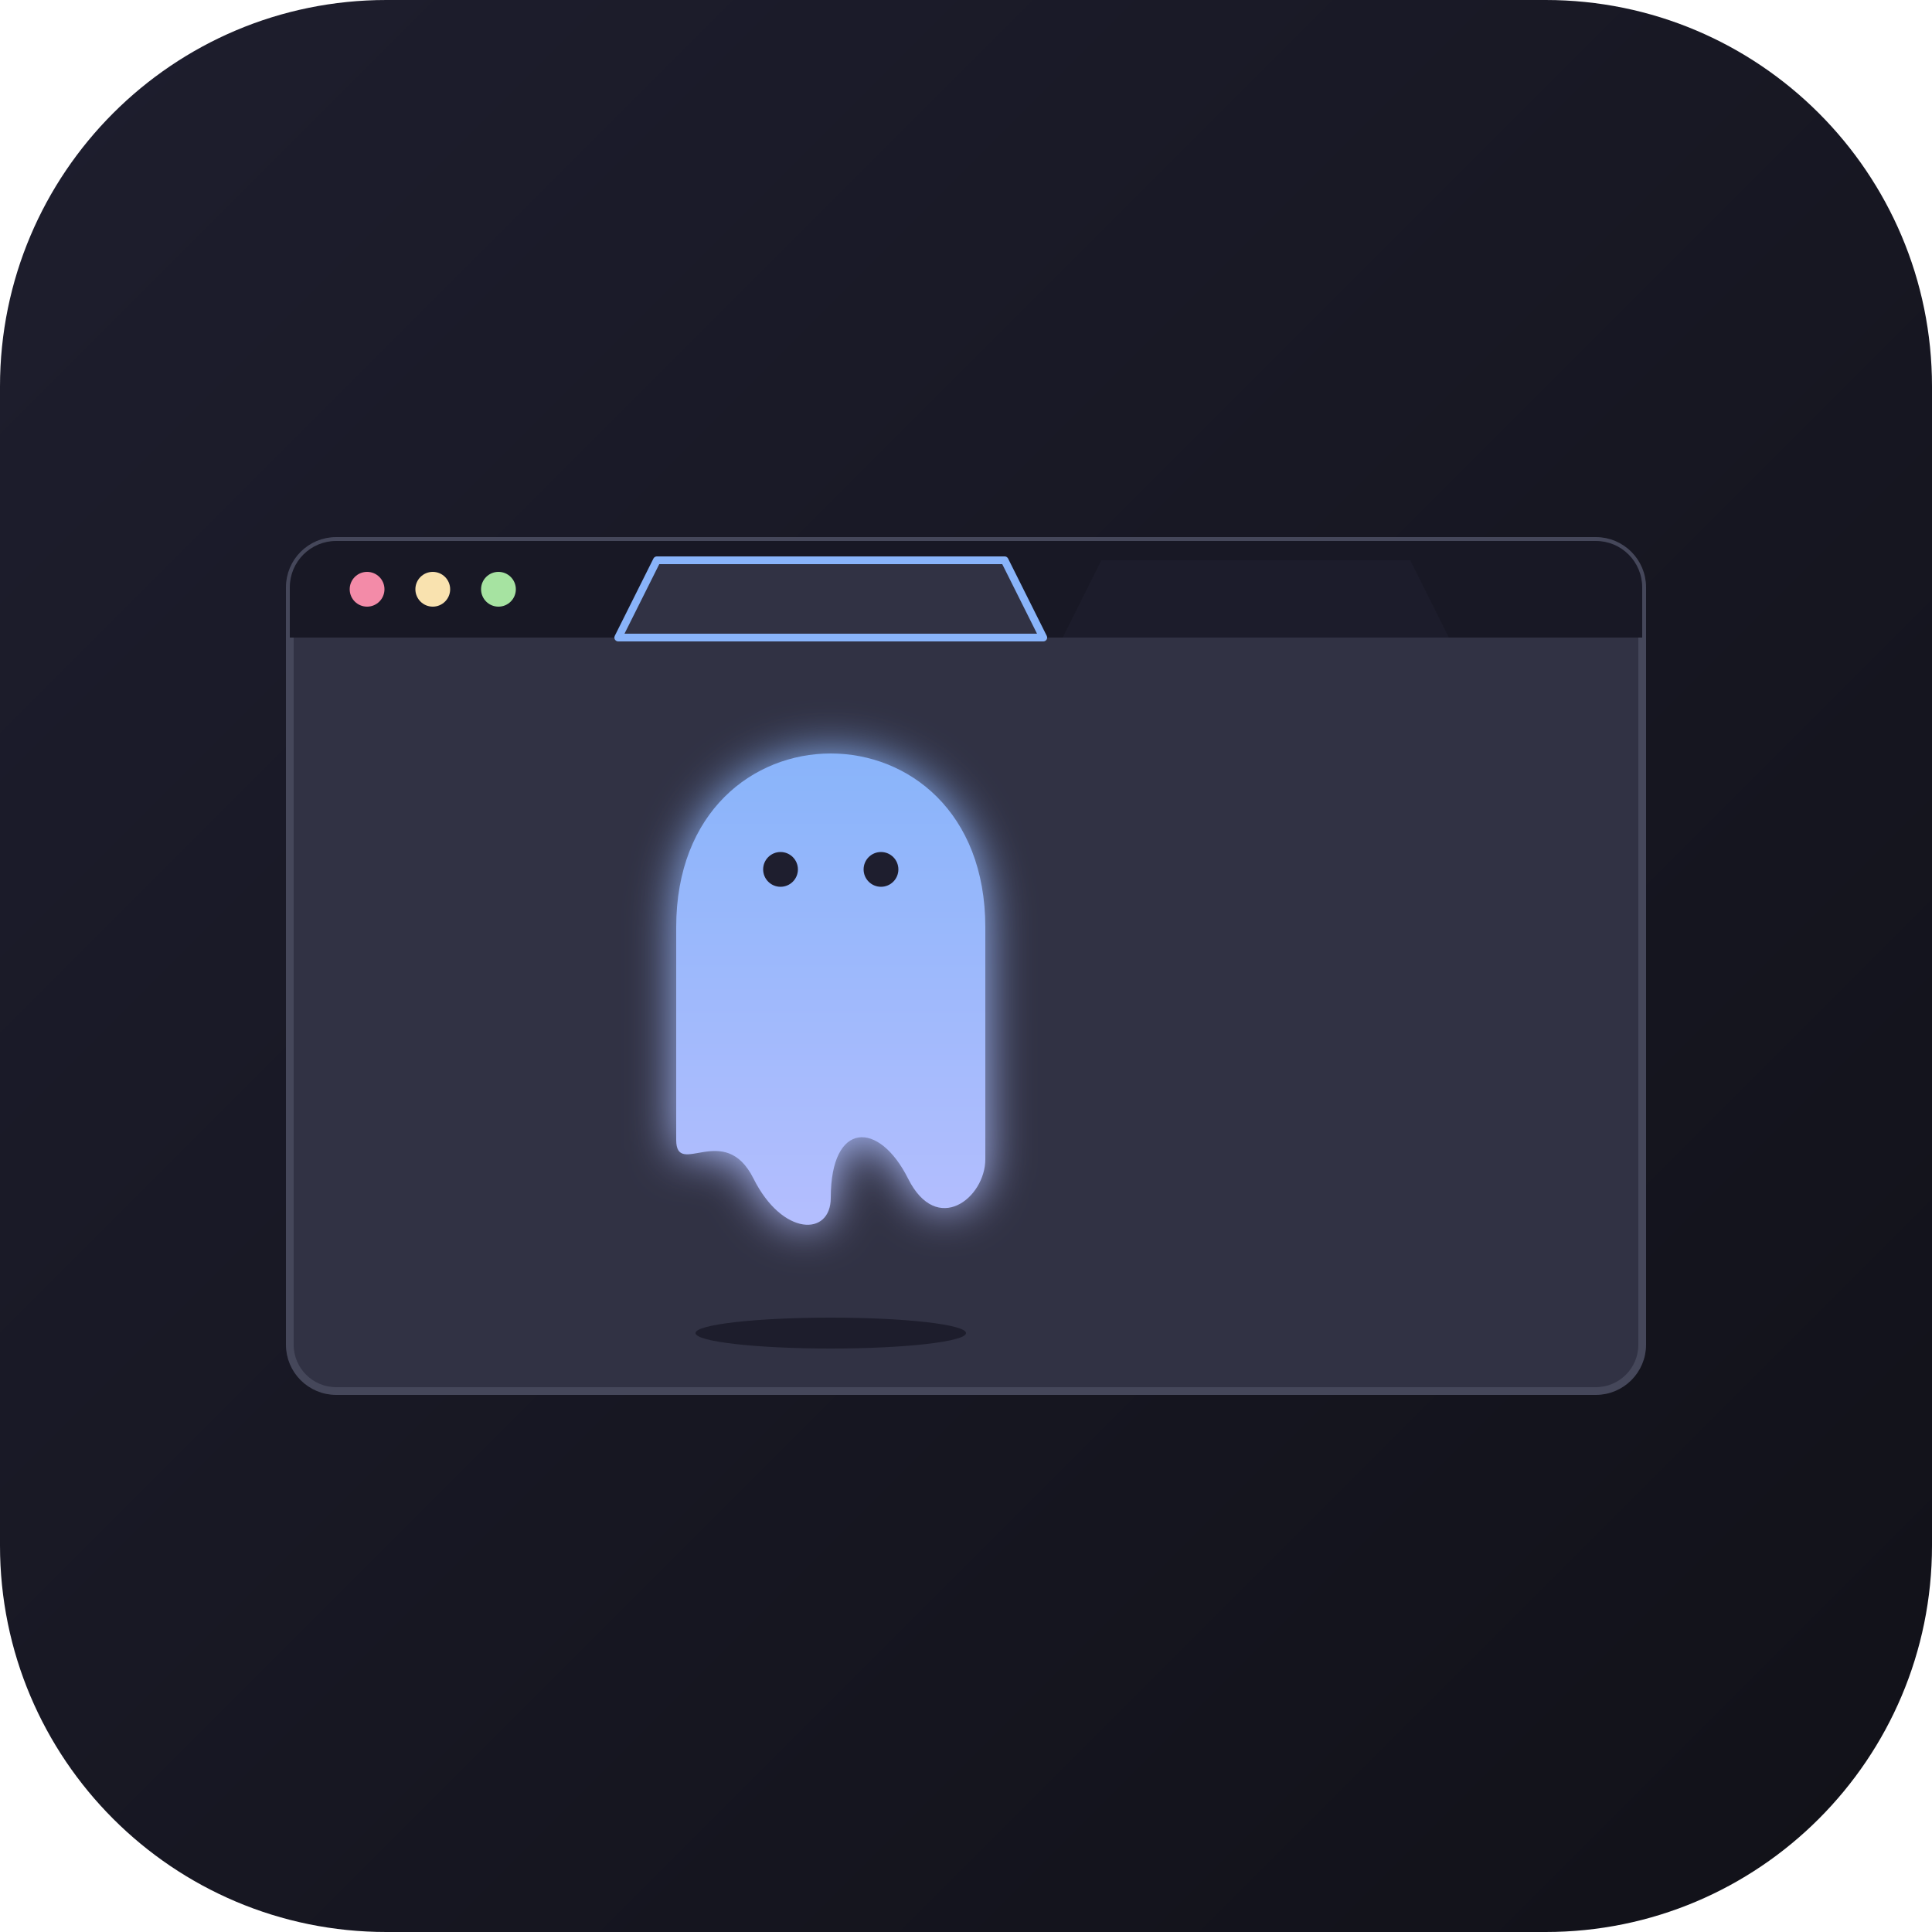
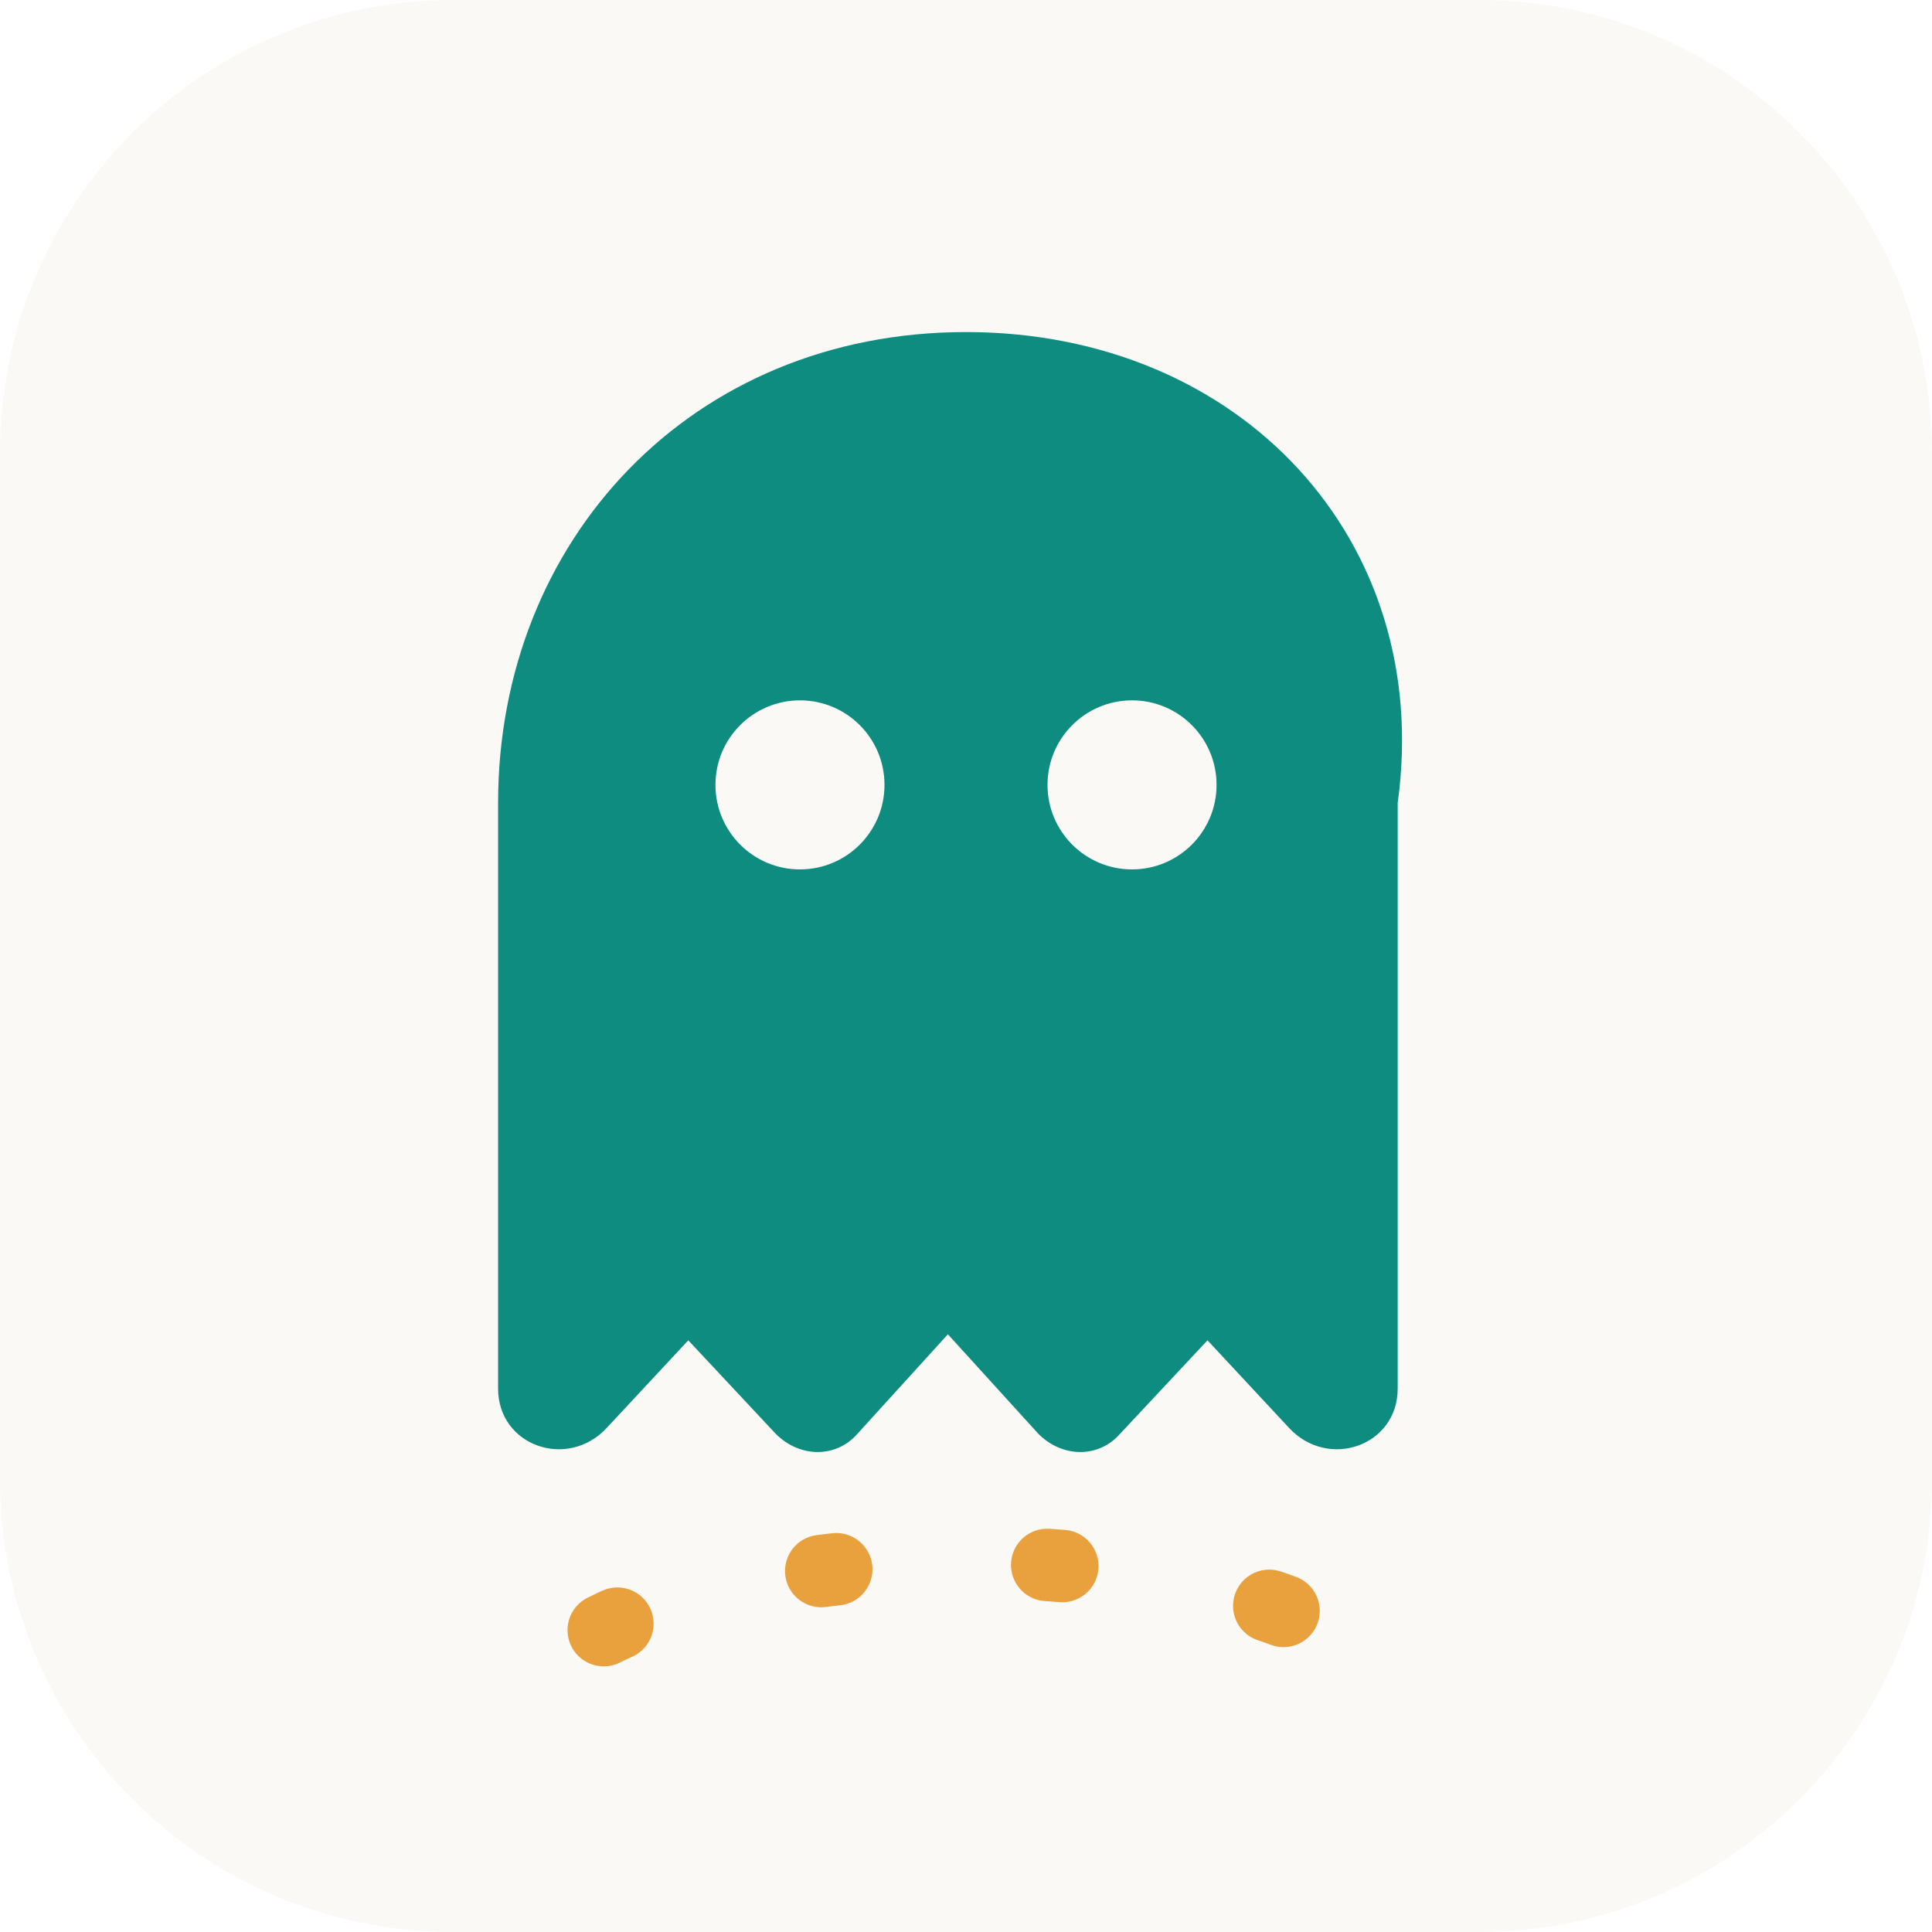
- <svg xmlns="http://www.w3.org/2000/svg" viewBox="0 0 500 500" width="500" height="500">
-   <defs>
-     <linearGradient id="bg" x1="0%" y1="0%" x2="100%" y2="100%">
-       <stop offset="0%" stop-color="#1E1E2E" />
-       <stop offset="100%" stop-color="#111118" />
-     </linearGradient>
-     <linearGradient id="ghostGrad" x1="0%" y1="0%" x2="0%" y2="100%">
-       <stop offset="0%" stop-color="#89B4FA" />
-       <stop offset="100%" stop-color="#B4BEFE" />
-     </linearGradient>
-     <filter id="glow" x="-20%" y="-20%" width="140%" height="140%">
-       <feGaussianBlur stdDeviation="6" result="blur" />
-       <feComposite in="SourceGraphic" in2="blur" operator="over" />
-     </filter>
-   </defs>
-   <rect width="500" height="500" rx="100" fill="url(#bg)" />
-   <rect x="75" y="140" width="350" height="220" rx="12" fill="#313244" stroke="#45475A" stroke-width="2" />
-   <path d="M 75 152 A 12 12 0 0 1 87 140 L 413 140 A 12 12 0 0 1 425 152 L 425 165 L 75 165 Z" fill="#181825" />
-   <circle cx="95" cy="152.5" r="4.5" fill="#F38BA8" />
-   <circle cx="112" cy="152.5" r="4.5" fill="#F9E2AF" />
-   <circle cx="129" cy="152.5" r="4.5" fill="#A6E3A1" />
-   <path d="M 275 165 L 285 145 L 365 145 L 375 165 Z" fill="#1E1E2E" opacity="0.6" />
-   <path d="M 160 165 L 170 145 L 260 145 L 270 165 Z" fill="#313244" />
-   <path d="M 160 165 L 170 145 L 260 145 L 270 165 Z" fill="none" stroke="#89B4FA" stroke-width="2" stroke-linecap="round" stroke-linejoin="round" />
-   <path d="M 175 240             C 175 180, 255 180, 255 240             L 255 300            C 255 310, 242.5 320, 235 305            C 227.5 290, 215 290, 215 310            C 215 320, 202.5 320, 195 305            C 187.5 290, 175 305, 175 295 Z" fill="url(#ghostGrad)" filter="url(#glow)" />
-   <circle cx="202" cy="225" r="4.5" fill="#1E1E2E" />
-   <circle cx="228" cy="225" r="4.5" fill="#1E1E2E" />
-   <ellipse cx="215" cy="345" rx="35" ry="4" fill="#181825" opacity="0.8" />
+ <svg xmlns="http://www.w3.org/2000/svg" viewBox="0 0 64 64" width="64" height="64" role="img" aria-label="PolterTab">
+   <rect width="64" height="64" rx="15" fill="#FAF9F6" />
+   <path d="M32 11c-9.1 0-15.5 6.9-15.5 15.6V46c0 1.9 2.3 2.7 3.6 1.3l2.7-2.9 2.9 3.1c.8.8 2 .8 2.7 0l3-3.3 3 3.3c.8.8 2 .8 2.7 0l2.9-3.1 2.7 2.9c1.3 1.4 3.6.6 3.6-1.3V26.6C47.5 17.9 41.1 11 32 11Z" fill="#0E8C7F" />
+   <circle cx="26.5" cy="26" r="2.8" fill="#FAF9F6" />
+   <circle cx="37.5" cy="26" r="2.8" fill="#FAF9F6" />
+   <path d="M20 54c6-3 18-3 24 0" fill="none" stroke="#E8A13D" stroke-width="2.4" stroke-linecap="round" stroke-dasharray="0.5 7" />
</svg>
